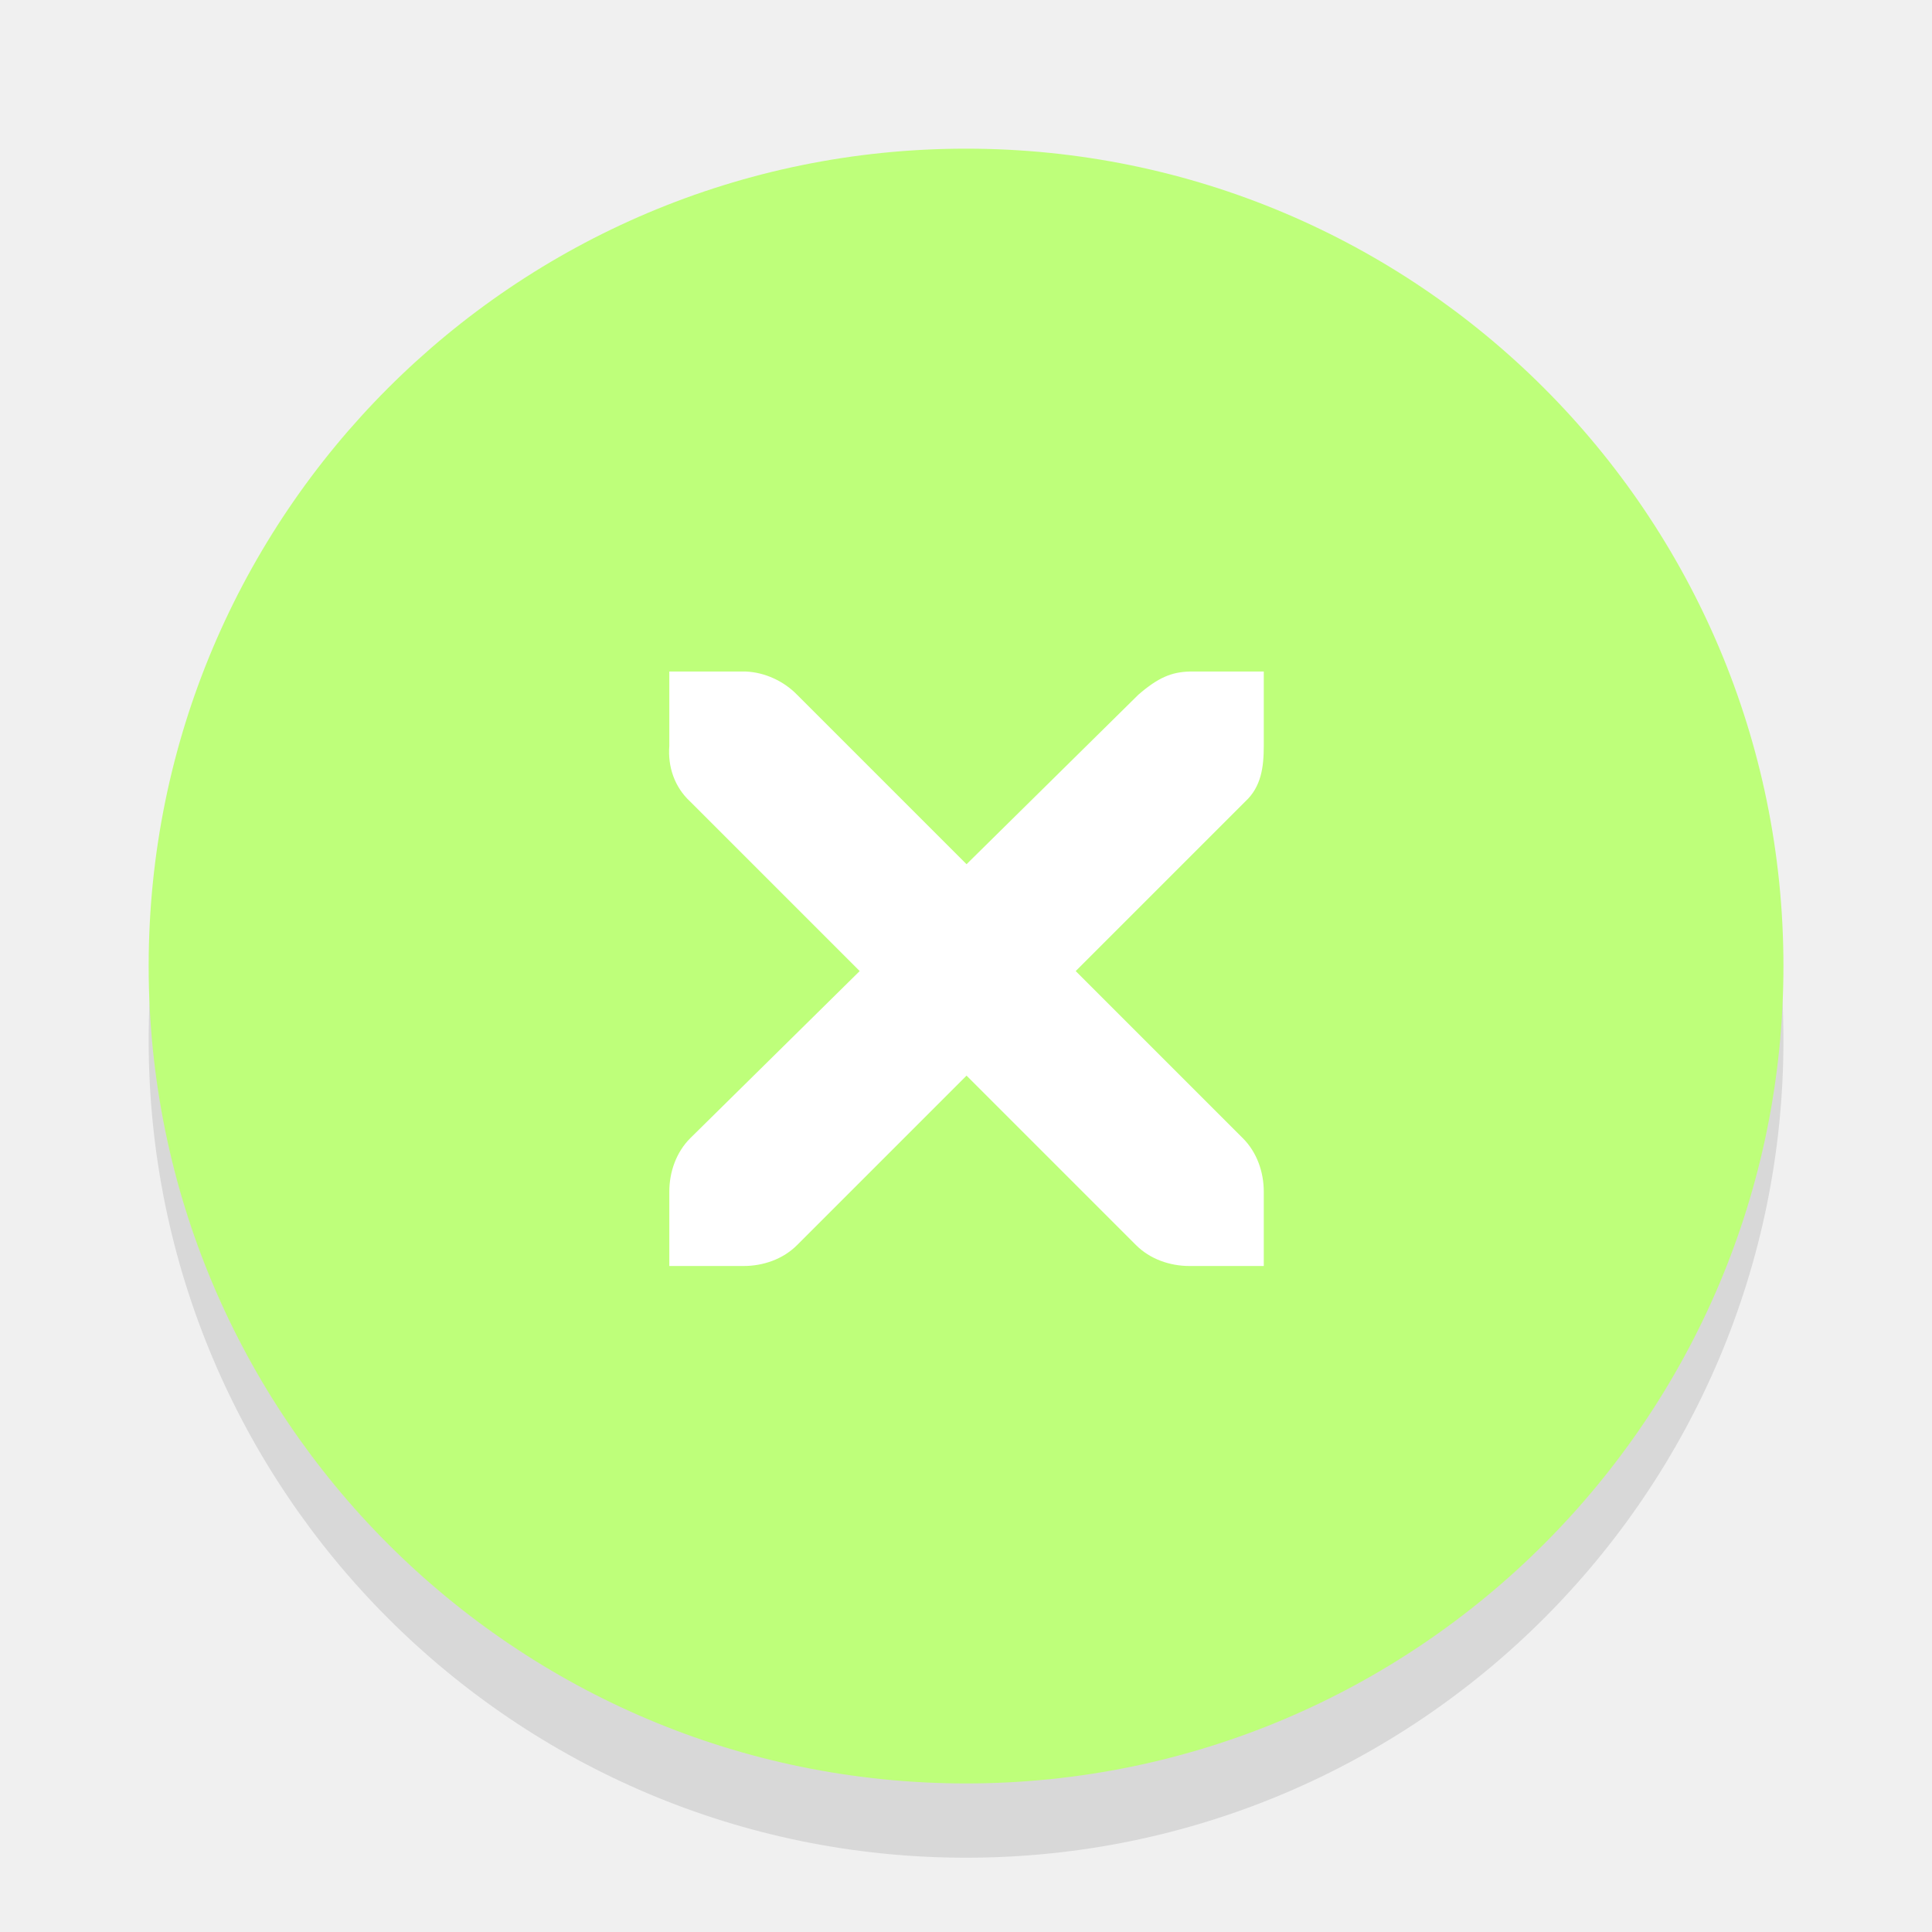
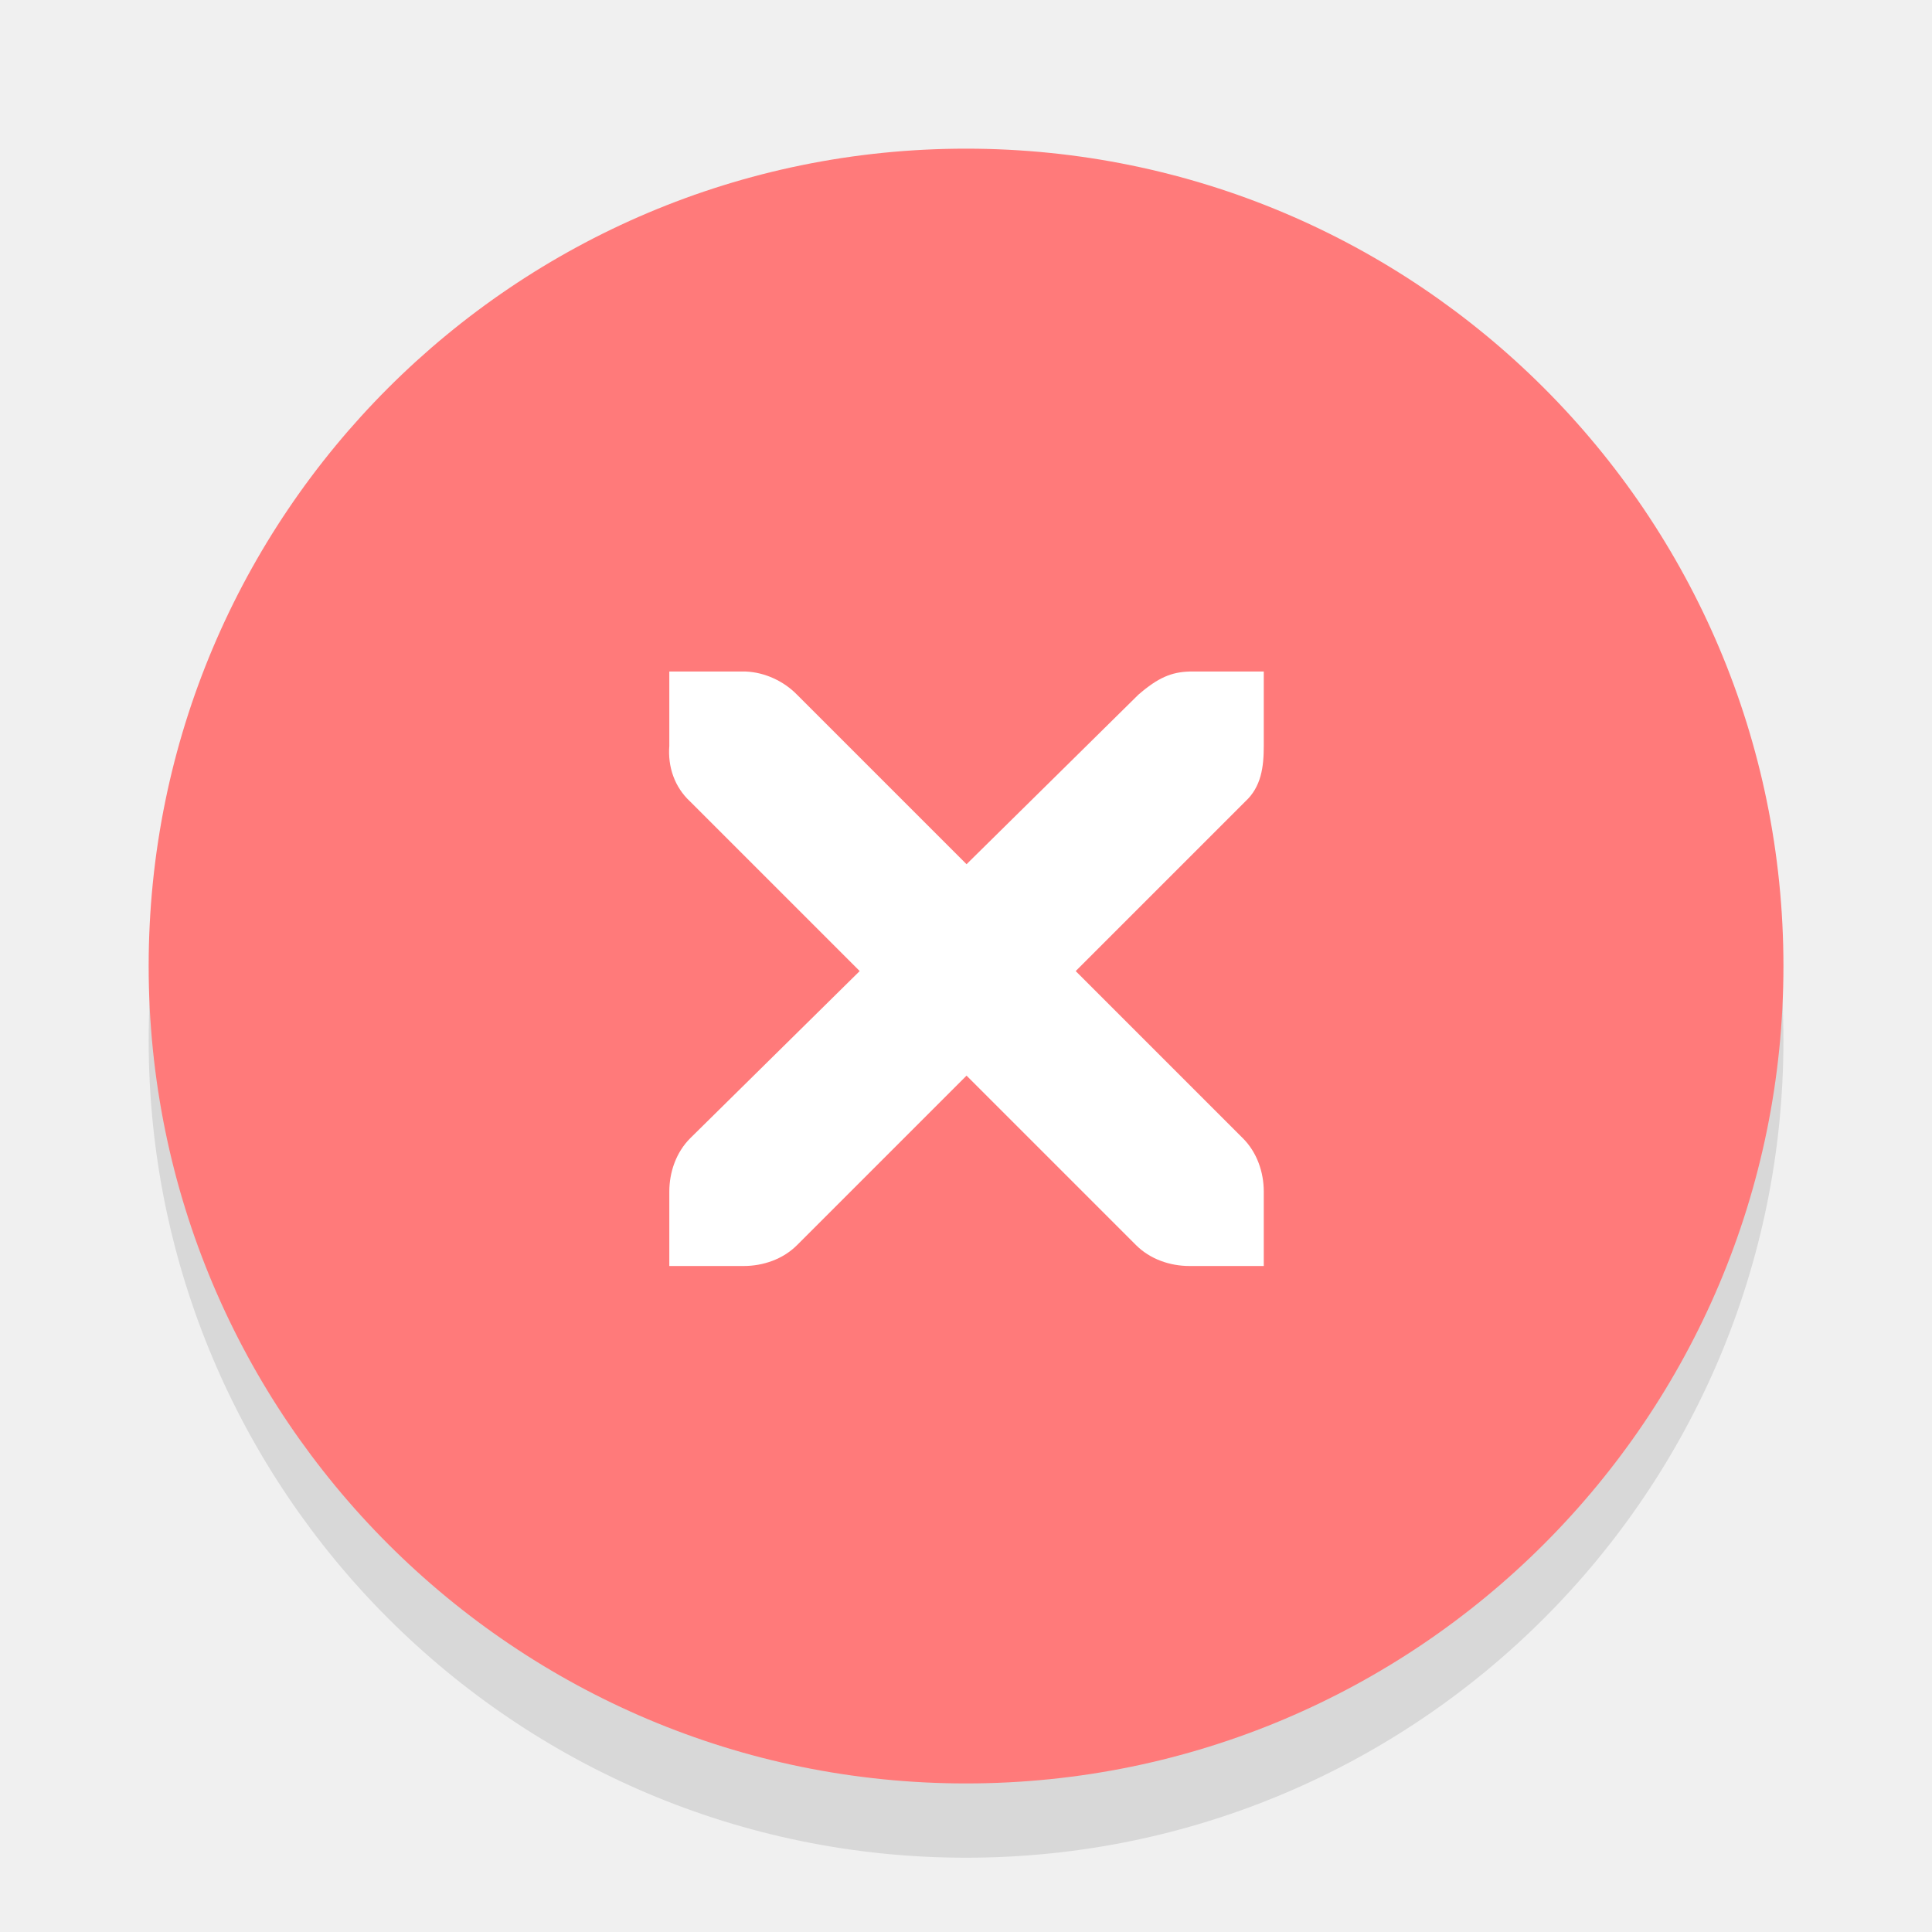
<svg xmlns="http://www.w3.org/2000/svg" version="1.0" id="Foreground" x="0px" y="0px" width="26" height="26" viewBox="0 0 18.909 18.909" enable-background="new 0 0 16 16" xml:space="preserve">
  <defs id="defs2397" />
  <g id="g3175-4" transform="translate(1.844262,0.6420747)" style="opacity:0.8">
    <g id="g3172-6" />
  </g>
  <circle style="opacity:0.1;fill:#000000;fill-opacity:1;stroke:#82f704;stroke-width:0;stroke-linejoin:round;stroke-miterlimit:4;stroke-dasharray:none;stroke-dashoffset:0;stroke-opacity:1" id="path3808-4" cx="9.455" cy="10.182" r="8" />
-   <circle style="opacity:1;fill:#beff7a;fill-opacity:1;stroke:#82f704;stroke-width:0;stroke-linejoin:round;stroke-miterlimit:4;stroke-dasharray:none;stroke-dashoffset:0;stroke-opacity:1" id="path3808" cx="9.455" cy="9.455" r="8" />
+   <circle style="opacity:1;fill:#ff7a7a;fill-opacity:1;stroke:#82f704;stroke-width:0;stroke-linejoin:round;stroke-miterlimit:4;stroke-dasharray:none;stroke-dashoffset:0;stroke-opacity:1" id="path3808" cx="9.455" cy="9.455" r="8" />
  <g id="g27275-6-6-6" style="display:inline;fill:#000000;fill-opacity:1" transform="matrix(0.7272727,0,0,0.7272727,4.176204,2.78384)">
    <g transform="translate(-41,-760)" id="g27277-1-1-2" style="display:inline;fill:#000000;fill-opacity:1" />
  </g>
  <g id="g27275-6-6" style="display:inline;fill:#ffffff;fill-opacity:1" transform="matrix(0.7272727,0,0,0.7272727,4.204549,3.538325)">
    <g transform="translate(-41,-760)" id="g27277-1-1" style="display:inline;fill:#ffffff;fill-opacity:1">
      <path d="m 44.226,764.172 1,0 c 0.01,-1.2e-4 0.021,-4.6e-4 0.031,0 0.255,0.011 0.51,0.129 0.688,0.312 l 2.281,2.281 2.312,-2.281 c 0.266,-0.231 0.447,-0.305 0.688,-0.312 l 1,0 0,1 c 0,0.286 -0.034,0.551 -0.25,0.75 l -2.281,2.281 2.25,2.25 c 0.188,0.188 0.281,0.453 0.281,0.719 l 0,1 -1,0 c -0.265,-1e-5 -0.531,-0.093 -0.719,-0.281 l -2.281,-2.281 -2.281,2.281 c -0.188,0.188 -0.453,0.281 -0.719,0.281 l -1,0 0,-1 c -3e-6,-0.265 0.093,-0.531 0.281,-0.719 l 2.281,-2.25 -2.281,-2.281 c -0.211,-0.195 -0.303,-0.469 -0.281,-0.75 l 0,-1 z" id="path27279-0-5" style="color:#bebebe;font-style:normal;font-variant:normal;font-weight:normal;font-stretch:normal;font-size:medium;line-height:normal;font-family:'Andale Mono';-inkscape-font-specification:'Andale Mono';text-indent:0;text-align:start;text-decoration:none;text-decoration-line:none;letter-spacing:normal;word-spacing:normal;text-transform:none;direction:ltr;block-progression:tb;writing-mode:lr-tb;text-anchor:start;display:inline;overflow:visible;visibility:visible;fill:#ffffff;fill-opacity:1;fill-rule:nonzero;stroke:none;stroke-width:1.781;marker:none;enable-background:new" />
    </g>
  </g>
</svg>
